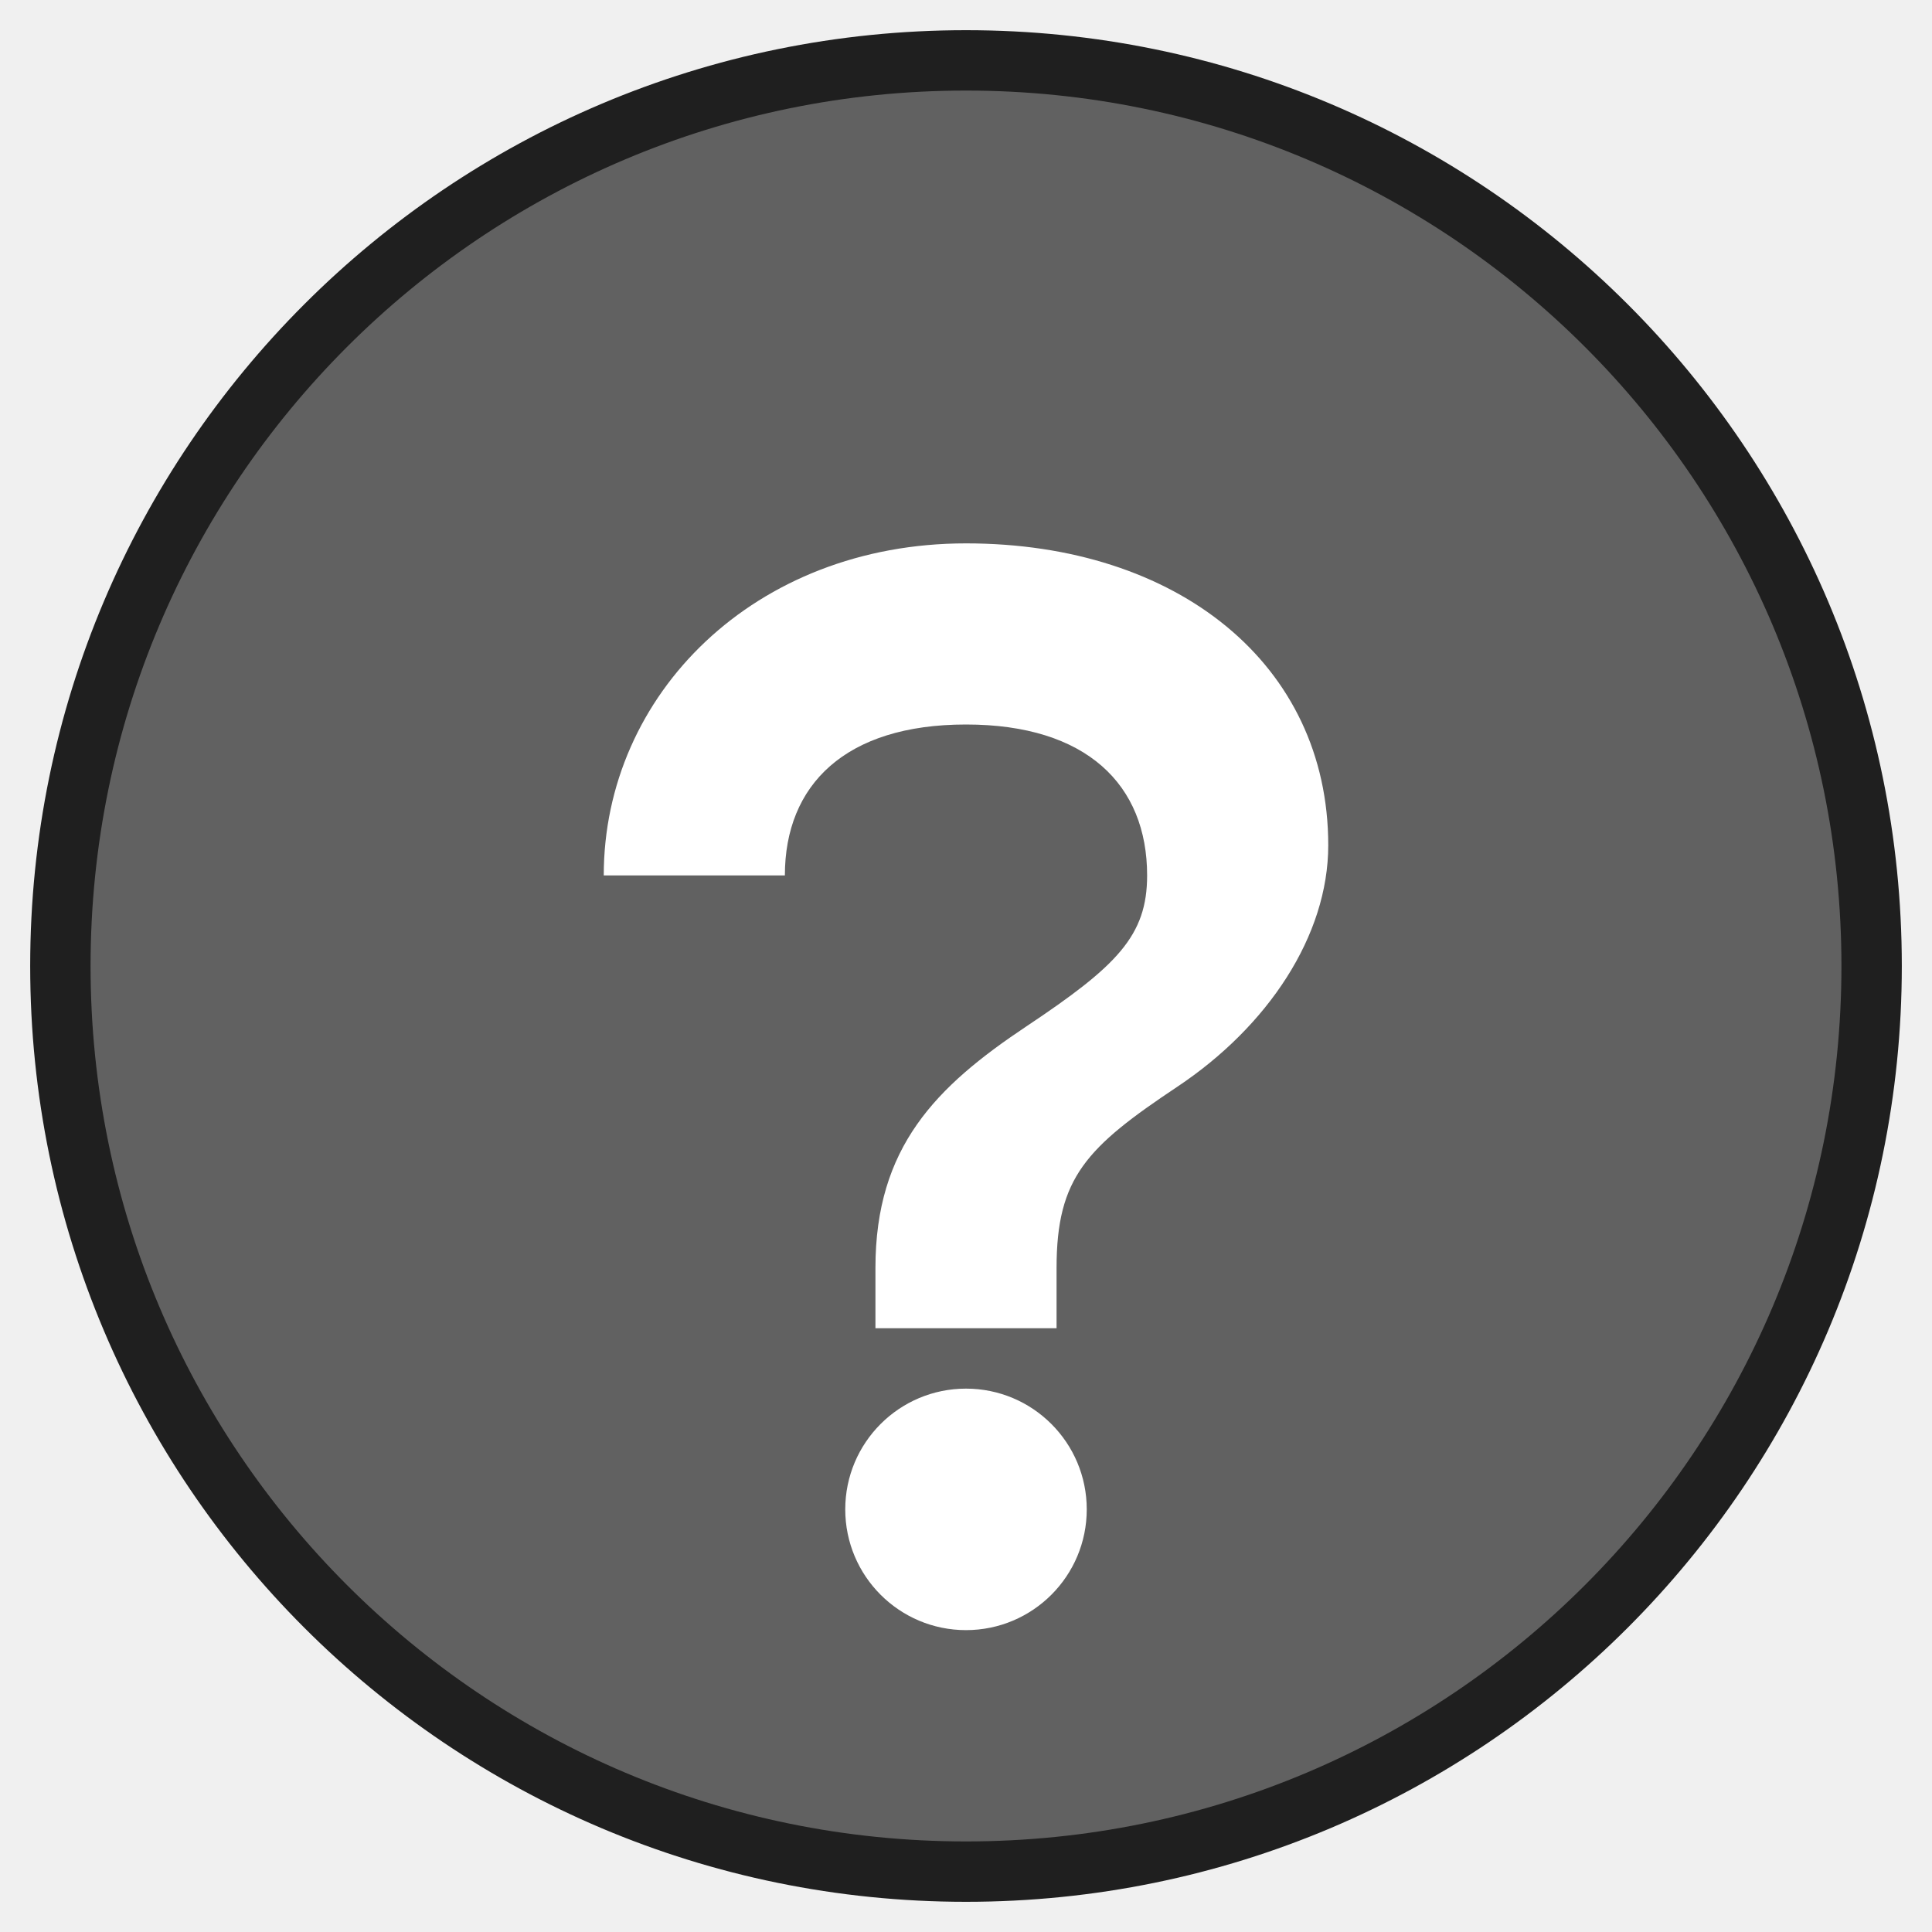
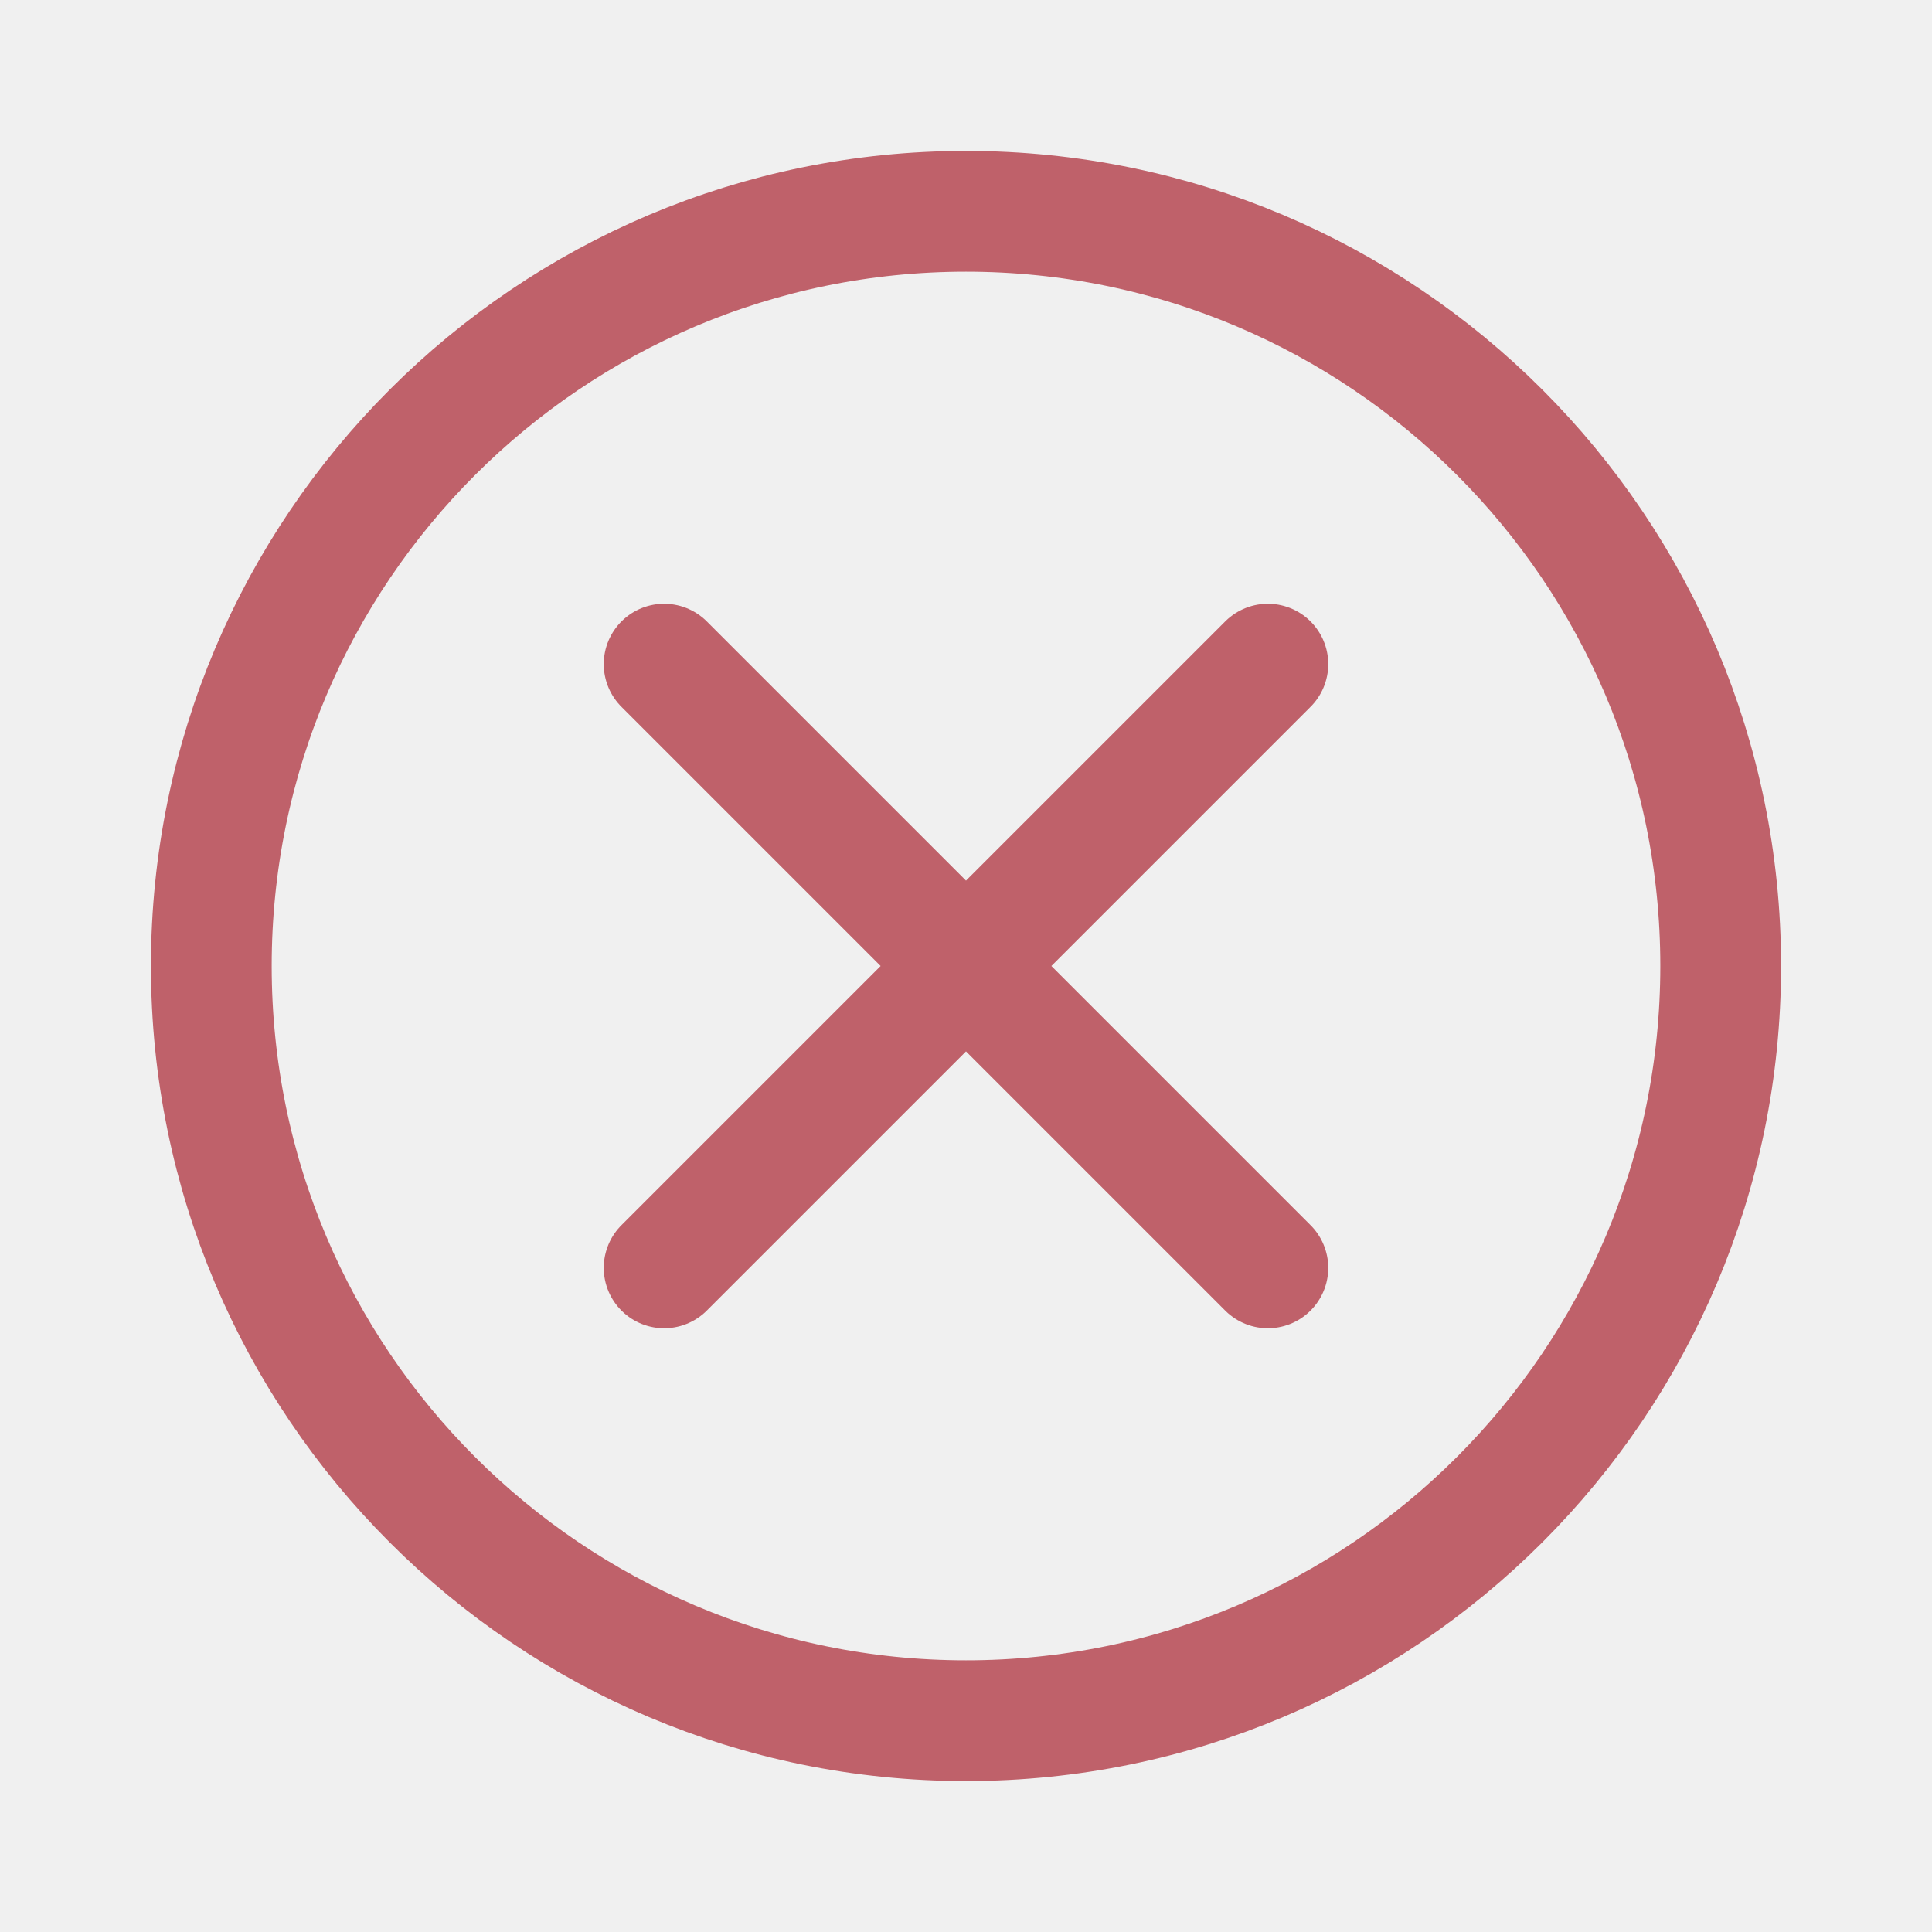
<svg xmlns="http://www.w3.org/2000/svg" width="64" height="64" viewBox="0 0 64 64">
-   <circle cx="32" cy="32" r="30" fill="#616161" stroke="#1f1f1f" stroke-width="2" />
-   <path d="M32 18c-7 0-12 5-12 11h6c0-3 2-5 6-5s6 2 6 5c0 2-1 3-4 5s-5 4-5 8v2h6v-2c0-3 1-4 4-6s5-5 5-8c0-6-5-10-12-10z M32 46a4 4 0 1 0 0 8 4 4 0 0 0 0-8z" fill="#fff" />
+   <circle cx="32" cy="32" r="25" stroke="#BF616A" fill="none" stroke-width="4" stroke-linecap="round" stroke-linejoin="round" />
+   <path d="M22 22L42 42M42 22L22 42" stroke="#BF616A" fill="none" stroke-width="4" stroke-linecap="round" stroke-linejoin="round" />
</svg>
